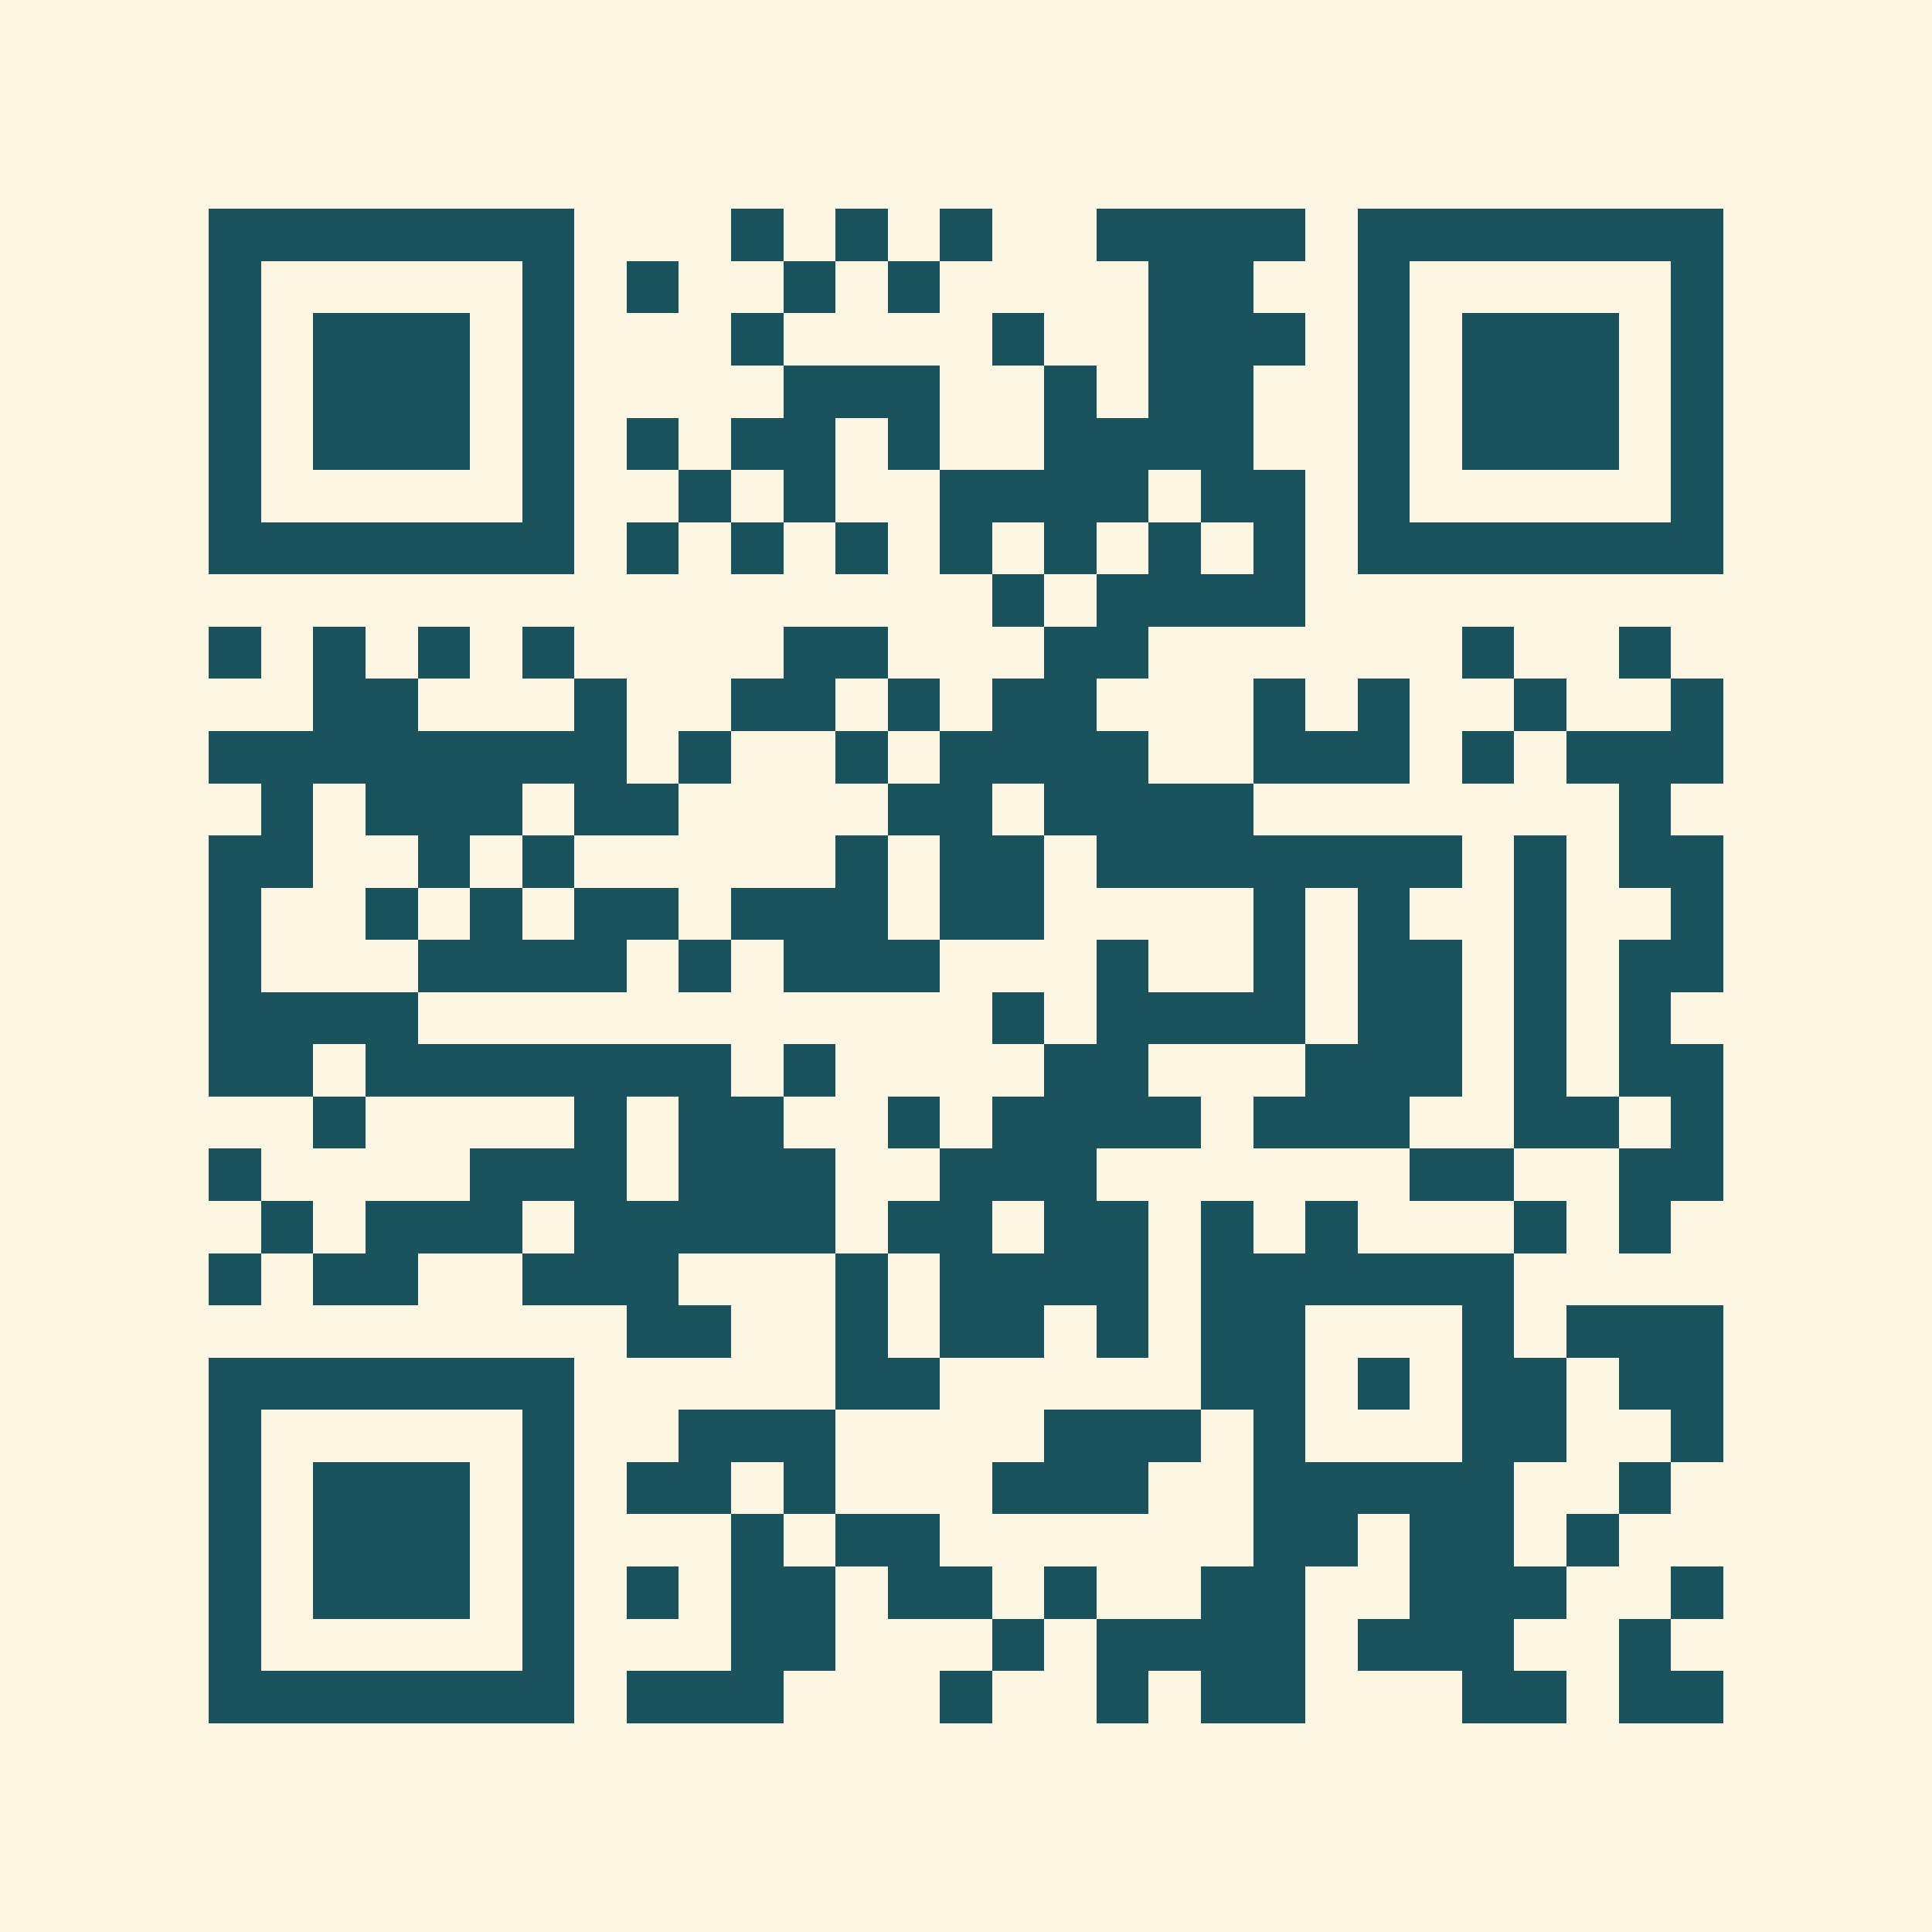
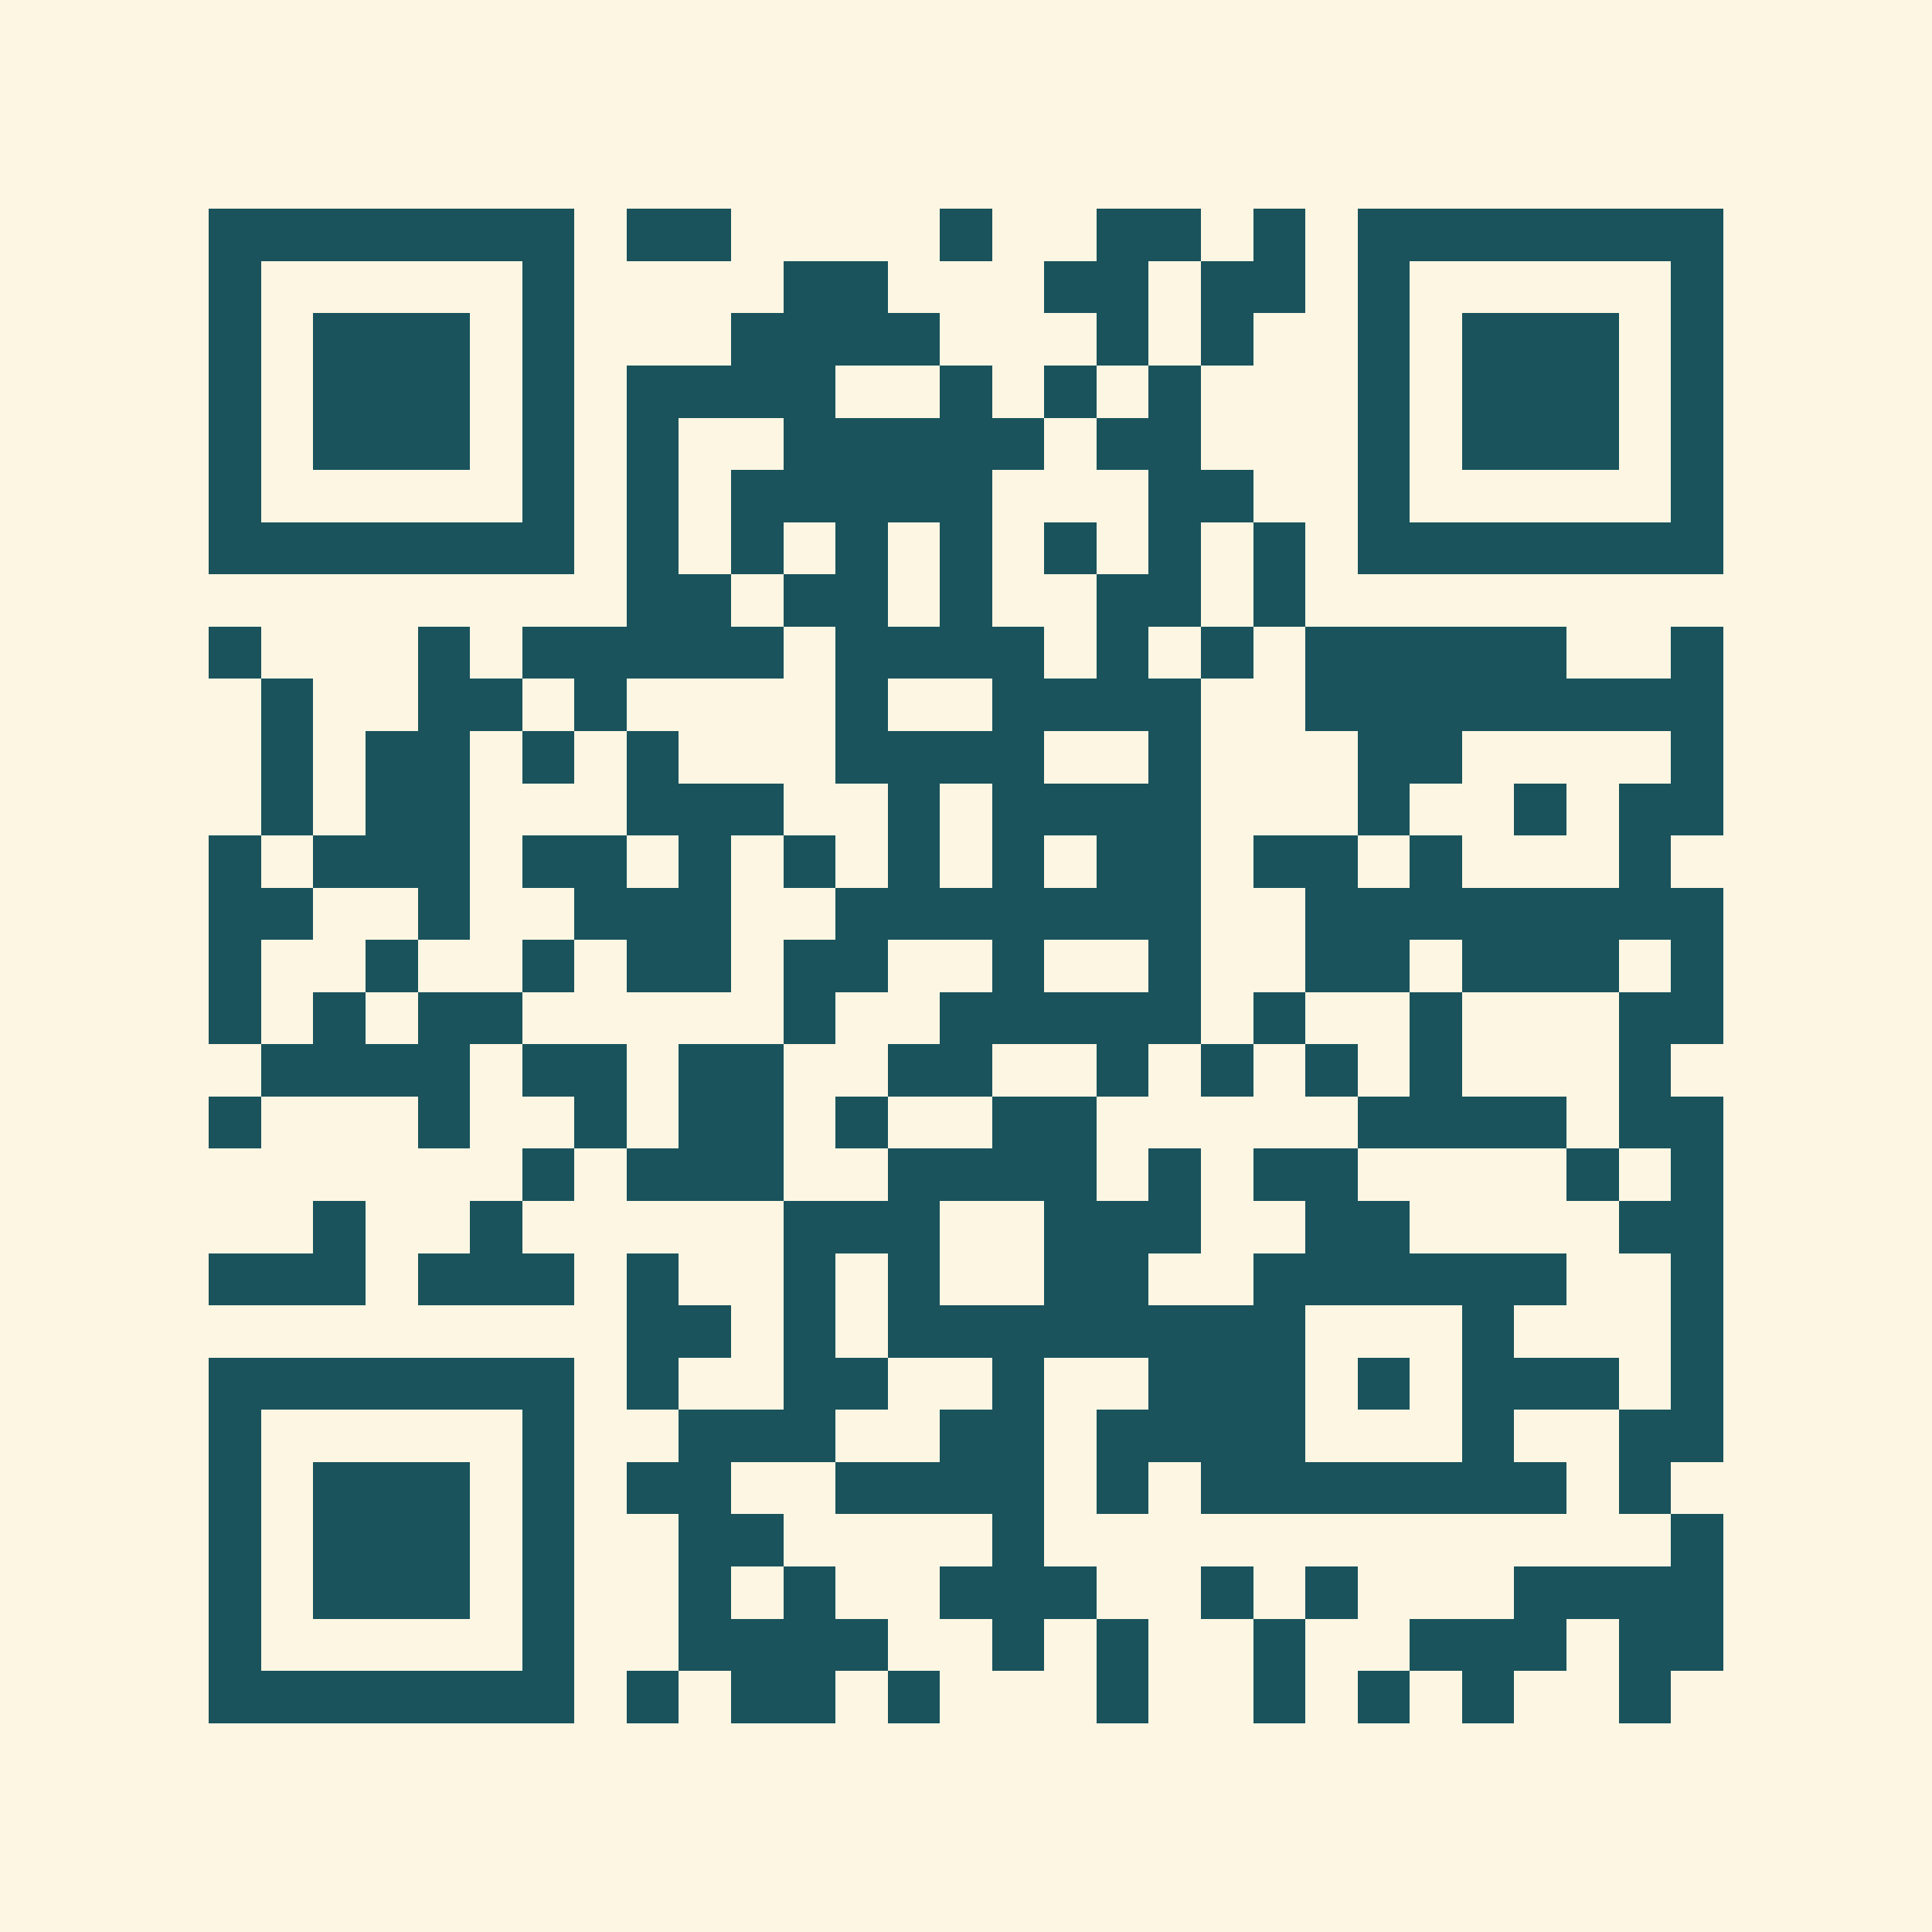
<svg xmlns="http://www.w3.org/2000/svg" viewBox="0 0 37 37" width="444" height="444" shape-rendering="crispEdges">
  <rect width="37" height="37" fill="#FDF6E3" />
  <g fill="#1A535C">
    <rect x="4" y="4" width="7" height="1" />
-     <rect x="14" y="4" width="1" height="1" />
-     <rect x="16" y="4" width="1" height="1" />
+     <rect x="12" y="4" width="2" height="1" />
    <rect x="18" y="4" width="1" height="1" />
-     <rect x="21" y="4" width="4" height="1" />
+     <rect x="21" y="4" width="2" height="1" />
+     <rect x="24" y="4" width="1" height="1" />
    <rect x="26" y="4" width="7" height="1" />
    <rect x="4" y="5" width="1" height="1" />
    <rect x="10" y="5" width="1" height="1" />
-     <rect x="12" y="5" width="1" height="1" />
-     <rect x="15" y="5" width="1" height="1" />
-     <rect x="17" y="5" width="1" height="1" />
-     <rect x="22" y="5" width="2" height="1" />
+     <rect x="15" y="5" width="2" height="1" />
+     <rect x="20" y="5" width="2" height="1" />
+     <rect x="23" y="5" width="2" height="1" />
    <rect x="26" y="5" width="1" height="1" />
    <rect x="32" y="5" width="1" height="1" />
    <rect x="4" y="6" width="1" height="1" />
    <rect x="6" y="6" width="3" height="1" />
    <rect x="10" y="6" width="1" height="1" />
-     <rect x="14" y="6" width="1" height="1" />
-     <rect x="19" y="6" width="1" height="1" />
-     <rect x="22" y="6" width="3" height="1" />
+     <rect x="14" y="6" width="4" height="1" />
+     <rect x="21" y="6" width="1" height="1" />
+     <rect x="23" y="6" width="1" height="1" />
    <rect x="26" y="6" width="1" height="1" />
    <rect x="28" y="6" width="3" height="1" />
    <rect x="32" y="6" width="1" height="1" />
    <rect x="4" y="7" width="1" height="1" />
    <rect x="6" y="7" width="3" height="1" />
    <rect x="10" y="7" width="1" height="1" />
-     <rect x="15" y="7" width="3" height="1" />
+     <rect x="12" y="7" width="4" height="1" />
+     <rect x="18" y="7" width="1" height="1" />
    <rect x="20" y="7" width="1" height="1" />
-     <rect x="22" y="7" width="2" height="1" />
+     <rect x="22" y="7" width="1" height="1" />
    <rect x="26" y="7" width="1" height="1" />
    <rect x="28" y="7" width="3" height="1" />
    <rect x="32" y="7" width="1" height="1" />
    <rect x="4" y="8" width="1" height="1" />
    <rect x="6" y="8" width="3" height="1" />
    <rect x="10" y="8" width="1" height="1" />
    <rect x="12" y="8" width="1" height="1" />
-     <rect x="14" y="8" width="2" height="1" />
-     <rect x="17" y="8" width="1" height="1" />
-     <rect x="20" y="8" width="4" height="1" />
+     <rect x="15" y="8" width="5" height="1" />
+     <rect x="21" y="8" width="2" height="1" />
    <rect x="26" y="8" width="1" height="1" />
    <rect x="28" y="8" width="3" height="1" />
    <rect x="32" y="8" width="1" height="1" />
    <rect x="4" y="9" width="1" height="1" />
    <rect x="10" y="9" width="1" height="1" />
-     <rect x="13" y="9" width="1" height="1" />
-     <rect x="15" y="9" width="1" height="1" />
-     <rect x="18" y="9" width="4" height="1" />
-     <rect x="23" y="9" width="2" height="1" />
+     <rect x="12" y="9" width="1" height="1" />
+     <rect x="14" y="9" width="5" height="1" />
+     <rect x="22" y="9" width="2" height="1" />
    <rect x="26" y="9" width="1" height="1" />
    <rect x="32" y="9" width="1" height="1" />
    <rect x="4" y="10" width="7" height="1" />
    <rect x="12" y="10" width="1" height="1" />
    <rect x="14" y="10" width="1" height="1" />
    <rect x="16" y="10" width="1" height="1" />
    <rect x="18" y="10" width="1" height="1" />
    <rect x="20" y="10" width="1" height="1" />
    <rect x="22" y="10" width="1" height="1" />
    <rect x="24" y="10" width="1" height="1" />
    <rect x="26" y="10" width="7" height="1" />
-     <rect x="19" y="11" width="1" height="1" />
-     <rect x="21" y="11" width="4" height="1" />
+     <rect x="12" y="11" width="2" height="1" />
+     <rect x="15" y="11" width="2" height="1" />
+     <rect x="18" y="11" width="1" height="1" />
+     <rect x="21" y="11" width="2" height="1" />
+     <rect x="24" y="11" width="1" height="1" />
    <rect x="4" y="12" width="1" height="1" />
-     <rect x="6" y="12" width="1" height="1" />
    <rect x="8" y="12" width="1" height="1" />
-     <rect x="10" y="12" width="1" height="1" />
-     <rect x="15" y="12" width="2" height="1" />
-     <rect x="20" y="12" width="2" height="1" />
-     <rect x="28" y="12" width="1" height="1" />
-     <rect x="31" y="12" width="1" height="1" />
-     <rect x="6" y="13" width="2" height="1" />
+     <rect x="10" y="12" width="5" height="1" />
+     <rect x="16" y="12" width="4" height="1" />
+     <rect x="21" y="12" width="1" height="1" />
+     <rect x="23" y="12" width="1" height="1" />
+     <rect x="25" y="12" width="5" height="1" />
+     <rect x="32" y="12" width="1" height="1" />
+     <rect x="5" y="13" width="1" height="1" />
+     <rect x="8" y="13" width="2" height="1" />
    <rect x="11" y="13" width="1" height="1" />
-     <rect x="14" y="13" width="2" height="1" />
-     <rect x="17" y="13" width="1" height="1" />
-     <rect x="19" y="13" width="2" height="1" />
-     <rect x="24" y="13" width="1" height="1" />
-     <rect x="26" y="13" width="1" height="1" />
-     <rect x="29" y="13" width="1" height="1" />
-     <rect x="32" y="13" width="1" height="1" />
-     <rect x="4" y="14" width="8" height="1" />
-     <rect x="13" y="14" width="1" height="1" />
-     <rect x="16" y="14" width="1" height="1" />
-     <rect x="18" y="14" width="4" height="1" />
-     <rect x="24" y="14" width="3" height="1" />
-     <rect x="28" y="14" width="1" height="1" />
-     <rect x="30" y="14" width="3" height="1" />
+     <rect x="16" y="13" width="1" height="1" />
+     <rect x="19" y="13" width="4" height="1" />
+     <rect x="25" y="13" width="8" height="1" />
+     <rect x="5" y="14" width="1" height="1" />
+     <rect x="7" y="14" width="2" height="1" />
+     <rect x="10" y="14" width="1" height="1" />
+     <rect x="12" y="14" width="1" height="1" />
+     <rect x="16" y="14" width="4" height="1" />
+     <rect x="22" y="14" width="1" height="1" />
+     <rect x="26" y="14" width="2" height="1" />
+     <rect x="32" y="14" width="1" height="1" />
    <rect x="5" y="15" width="1" height="1" />
-     <rect x="7" y="15" width="3" height="1" />
-     <rect x="11" y="15" width="2" height="1" />
-     <rect x="17" y="15" width="2" height="1" />
-     <rect x="20" y="15" width="4" height="1" />
-     <rect x="31" y="15" width="1" height="1" />
-     <rect x="4" y="16" width="2" height="1" />
-     <rect x="8" y="16" width="1" height="1" />
-     <rect x="10" y="16" width="1" height="1" />
-     <rect x="16" y="16" width="1" height="1" />
-     <rect x="18" y="16" width="2" height="1" />
-     <rect x="21" y="16" width="7" height="1" />
-     <rect x="29" y="16" width="1" height="1" />
-     <rect x="31" y="16" width="2" height="1" />
-     <rect x="4" y="17" width="1" height="1" />
-     <rect x="7" y="17" width="1" height="1" />
-     <rect x="9" y="17" width="1" height="1" />
-     <rect x="11" y="17" width="2" height="1" />
-     <rect x="14" y="17" width="3" height="1" />
-     <rect x="18" y="17" width="2" height="1" />
-     <rect x="24" y="17" width="1" height="1" />
-     <rect x="26" y="17" width="1" height="1" />
-     <rect x="29" y="17" width="1" height="1" />
-     <rect x="32" y="17" width="1" height="1" />
+     <rect x="7" y="15" width="2" height="1" />
+     <rect x="12" y="15" width="3" height="1" />
+     <rect x="17" y="15" width="1" height="1" />
+     <rect x="19" y="15" width="4" height="1" />
+     <rect x="26" y="15" width="1" height="1" />
+     <rect x="29" y="15" width="1" height="1" />
+     <rect x="31" y="15" width="2" height="1" />
+     <rect x="4" y="16" width="1" height="1" />
+     <rect x="6" y="16" width="3" height="1" />
+     <rect x="10" y="16" width="2" height="1" />
+     <rect x="13" y="16" width="1" height="1" />
+     <rect x="15" y="16" width="1" height="1" />
+     <rect x="17" y="16" width="1" height="1" />
+     <rect x="19" y="16" width="1" height="1" />
+     <rect x="21" y="16" width="2" height="1" />
+     <rect x="24" y="16" width="2" height="1" />
+     <rect x="27" y="16" width="1" height="1" />
+     <rect x="31" y="16" width="1" height="1" />
+     <rect x="4" y="17" width="2" height="1" />
+     <rect x="8" y="17" width="1" height="1" />
+     <rect x="11" y="17" width="3" height="1" />
+     <rect x="16" y="17" width="7" height="1" />
+     <rect x="25" y="17" width="8" height="1" />
    <rect x="4" y="18" width="1" height="1" />
-     <rect x="8" y="18" width="4" height="1" />
-     <rect x="13" y="18" width="1" height="1" />
-     <rect x="15" y="18" width="3" height="1" />
-     <rect x="21" y="18" width="1" height="1" />
-     <rect x="24" y="18" width="1" height="1" />
-     <rect x="26" y="18" width="2" height="1" />
-     <rect x="29" y="18" width="1" height="1" />
-     <rect x="31" y="18" width="2" height="1" />
-     <rect x="4" y="19" width="4" height="1" />
-     <rect x="19" y="19" width="1" height="1" />
-     <rect x="21" y="19" width="4" height="1" />
-     <rect x="26" y="19" width="2" height="1" />
-     <rect x="29" y="19" width="1" height="1" />
-     <rect x="31" y="19" width="1" height="1" />
-     <rect x="4" y="20" width="2" height="1" />
-     <rect x="7" y="20" width="7" height="1" />
-     <rect x="15" y="20" width="1" height="1" />
-     <rect x="20" y="20" width="2" height="1" />
-     <rect x="25" y="20" width="3" height="1" />
-     <rect x="29" y="20" width="1" height="1" />
-     <rect x="31" y="20" width="2" height="1" />
-     <rect x="6" y="21" width="1" height="1" />
+     <rect x="7" y="18" width="1" height="1" />
+     <rect x="10" y="18" width="1" height="1" />
+     <rect x="12" y="18" width="2" height="1" />
+     <rect x="15" y="18" width="2" height="1" />
+     <rect x="19" y="18" width="1" height="1" />
+     <rect x="22" y="18" width="1" height="1" />
+     <rect x="25" y="18" width="2" height="1" />
+     <rect x="28" y="18" width="3" height="1" />
+     <rect x="32" y="18" width="1" height="1" />
+     <rect x="4" y="19" width="1" height="1" />
+     <rect x="6" y="19" width="1" height="1" />
+     <rect x="8" y="19" width="2" height="1" />
+     <rect x="15" y="19" width="1" height="1" />
+     <rect x="18" y="19" width="5" height="1" />
+     <rect x="24" y="19" width="1" height="1" />
+     <rect x="27" y="19" width="1" height="1" />
+     <rect x="31" y="19" width="2" height="1" />
+     <rect x="5" y="20" width="4" height="1" />
+     <rect x="10" y="20" width="2" height="1" />
+     <rect x="13" y="20" width="2" height="1" />
+     <rect x="17" y="20" width="2" height="1" />
+     <rect x="21" y="20" width="1" height="1" />
+     <rect x="23" y="20" width="1" height="1" />
+     <rect x="25" y="20" width="1" height="1" />
+     <rect x="27" y="20" width="1" height="1" />
+     <rect x="31" y="20" width="1" height="1" />
+     <rect x="4" y="21" width="1" height="1" />
+     <rect x="8" y="21" width="1" height="1" />
    <rect x="11" y="21" width="1" height="1" />
    <rect x="13" y="21" width="2" height="1" />
-     <rect x="17" y="21" width="1" height="1" />
-     <rect x="19" y="21" width="4" height="1" />
-     <rect x="24" y="21" width="3" height="1" />
-     <rect x="29" y="21" width="2" height="1" />
-     <rect x="32" y="21" width="1" height="1" />
-     <rect x="4" y="22" width="1" height="1" />
-     <rect x="9" y="22" width="3" height="1" />
-     <rect x="13" y="22" width="3" height="1" />
-     <rect x="18" y="22" width="3" height="1" />
-     <rect x="27" y="22" width="2" height="1" />
-     <rect x="31" y="22" width="2" height="1" />
-     <rect x="5" y="23" width="1" height="1" />
-     <rect x="7" y="23" width="3" height="1" />
-     <rect x="11" y="23" width="5" height="1" />
-     <rect x="17" y="23" width="2" height="1" />
-     <rect x="20" y="23" width="2" height="1" />
-     <rect x="23" y="23" width="1" height="1" />
-     <rect x="25" y="23" width="1" height="1" />
-     <rect x="29" y="23" width="1" height="1" />
-     <rect x="31" y="23" width="1" height="1" />
-     <rect x="4" y="24" width="1" height="1" />
-     <rect x="6" y="24" width="2" height="1" />
-     <rect x="10" y="24" width="3" height="1" />
-     <rect x="16" y="24" width="1" height="1" />
-     <rect x="18" y="24" width="4" height="1" />
-     <rect x="23" y="24" width="6" height="1" />
+     <rect x="16" y="21" width="1" height="1" />
+     <rect x="19" y="21" width="2" height="1" />
+     <rect x="26" y="21" width="4" height="1" />
+     <rect x="31" y="21" width="2" height="1" />
+     <rect x="10" y="22" width="1" height="1" />
+     <rect x="12" y="22" width="3" height="1" />
+     <rect x="17" y="22" width="4" height="1" />
+     <rect x="22" y="22" width="1" height="1" />
+     <rect x="24" y="22" width="2" height="1" />
+     <rect x="30" y="22" width="1" height="1" />
+     <rect x="32" y="22" width="1" height="1" />
+     <rect x="6" y="23" width="1" height="1" />
+     <rect x="9" y="23" width="1" height="1" />
+     <rect x="15" y="23" width="3" height="1" />
+     <rect x="20" y="23" width="3" height="1" />
+     <rect x="25" y="23" width="2" height="1" />
+     <rect x="31" y="23" width="2" height="1" />
+     <rect x="4" y="24" width="3" height="1" />
+     <rect x="8" y="24" width="3" height="1" />
+     <rect x="12" y="24" width="1" height="1" />
+     <rect x="15" y="24" width="1" height="1" />
+     <rect x="17" y="24" width="1" height="1" />
+     <rect x="20" y="24" width="2" height="1" />
+     <rect x="24" y="24" width="6" height="1" />
+     <rect x="32" y="24" width="1" height="1" />
    <rect x="12" y="25" width="2" height="1" />
-     <rect x="16" y="25" width="1" height="1" />
-     <rect x="18" y="25" width="2" height="1" />
-     <rect x="21" y="25" width="1" height="1" />
-     <rect x="23" y="25" width="2" height="1" />
+     <rect x="15" y="25" width="1" height="1" />
+     <rect x="17" y="25" width="8" height="1" />
    <rect x="28" y="25" width="1" height="1" />
-     <rect x="30" y="25" width="3" height="1" />
+     <rect x="32" y="25" width="1" height="1" />
    <rect x="4" y="26" width="7" height="1" />
-     <rect x="16" y="26" width="2" height="1" />
-     <rect x="23" y="26" width="2" height="1" />
+     <rect x="12" y="26" width="1" height="1" />
+     <rect x="15" y="26" width="2" height="1" />
+     <rect x="19" y="26" width="1" height="1" />
+     <rect x="22" y="26" width="3" height="1" />
    <rect x="26" y="26" width="1" height="1" />
-     <rect x="28" y="26" width="2" height="1" />
-     <rect x="31" y="26" width="2" height="1" />
+     <rect x="28" y="26" width="3" height="1" />
+     <rect x="32" y="26" width="1" height="1" />
    <rect x="4" y="27" width="1" height="1" />
    <rect x="10" y="27" width="1" height="1" />
    <rect x="13" y="27" width="3" height="1" />
-     <rect x="20" y="27" width="3" height="1" />
-     <rect x="24" y="27" width="1" height="1" />
-     <rect x="28" y="27" width="2" height="1" />
-     <rect x="32" y="27" width="1" height="1" />
+     <rect x="18" y="27" width="2" height="1" />
+     <rect x="21" y="27" width="4" height="1" />
+     <rect x="28" y="27" width="1" height="1" />
+     <rect x="31" y="27" width="2" height="1" />
    <rect x="4" y="28" width="1" height="1" />
    <rect x="6" y="28" width="3" height="1" />
    <rect x="10" y="28" width="1" height="1" />
    <rect x="12" y="28" width="2" height="1" />
-     <rect x="15" y="28" width="1" height="1" />
-     <rect x="19" y="28" width="3" height="1" />
-     <rect x="24" y="28" width="5" height="1" />
+     <rect x="16" y="28" width="4" height="1" />
+     <rect x="21" y="28" width="1" height="1" />
+     <rect x="23" y="28" width="7" height="1" />
    <rect x="31" y="28" width="1" height="1" />
    <rect x="4" y="29" width="1" height="1" />
    <rect x="6" y="29" width="3" height="1" />
    <rect x="10" y="29" width="1" height="1" />
-     <rect x="14" y="29" width="1" height="1" />
-     <rect x="16" y="29" width="2" height="1" />
-     <rect x="24" y="29" width="2" height="1" />
-     <rect x="27" y="29" width="2" height="1" />
-     <rect x="30" y="29" width="1" height="1" />
+     <rect x="13" y="29" width="2" height="1" />
+     <rect x="19" y="29" width="1" height="1" />
+     <rect x="32" y="29" width="1" height="1" />
    <rect x="4" y="30" width="1" height="1" />
    <rect x="6" y="30" width="3" height="1" />
    <rect x="10" y="30" width="1" height="1" />
-     <rect x="12" y="30" width="1" height="1" />
-     <rect x="14" y="30" width="2" height="1" />
-     <rect x="17" y="30" width="2" height="1" />
-     <rect x="20" y="30" width="1" height="1" />
-     <rect x="23" y="30" width="2" height="1" />
-     <rect x="27" y="30" width="3" height="1" />
-     <rect x="32" y="30" width="1" height="1" />
+     <rect x="13" y="30" width="1" height="1" />
+     <rect x="15" y="30" width="1" height="1" />
+     <rect x="18" y="30" width="3" height="1" />
+     <rect x="23" y="30" width="1" height="1" />
+     <rect x="25" y="30" width="1" height="1" />
+     <rect x="29" y="30" width="4" height="1" />
    <rect x="4" y="31" width="1" height="1" />
    <rect x="10" y="31" width="1" height="1" />
-     <rect x="14" y="31" width="2" height="1" />
+     <rect x="13" y="31" width="4" height="1" />
    <rect x="19" y="31" width="1" height="1" />
-     <rect x="21" y="31" width="4" height="1" />
-     <rect x="26" y="31" width="3" height="1" />
-     <rect x="31" y="31" width="1" height="1" />
+     <rect x="21" y="31" width="1" height="1" />
+     <rect x="24" y="31" width="1" height="1" />
+     <rect x="27" y="31" width="3" height="1" />
+     <rect x="31" y="31" width="2" height="1" />
    <rect x="4" y="32" width="7" height="1" />
-     <rect x="12" y="32" width="3" height="1" />
-     <rect x="18" y="32" width="1" height="1" />
+     <rect x="12" y="32" width="1" height="1" />
+     <rect x="14" y="32" width="2" height="1" />
+     <rect x="17" y="32" width="1" height="1" />
    <rect x="21" y="32" width="1" height="1" />
-     <rect x="23" y="32" width="2" height="1" />
-     <rect x="28" y="32" width="2" height="1" />
-     <rect x="31" y="32" width="2" height="1" />
+     <rect x="24" y="32" width="1" height="1" />
+     <rect x="26" y="32" width="1" height="1" />
+     <rect x="28" y="32" width="1" height="1" />
+     <rect x="31" y="32" width="1" height="1" />
  </g>
</svg>
